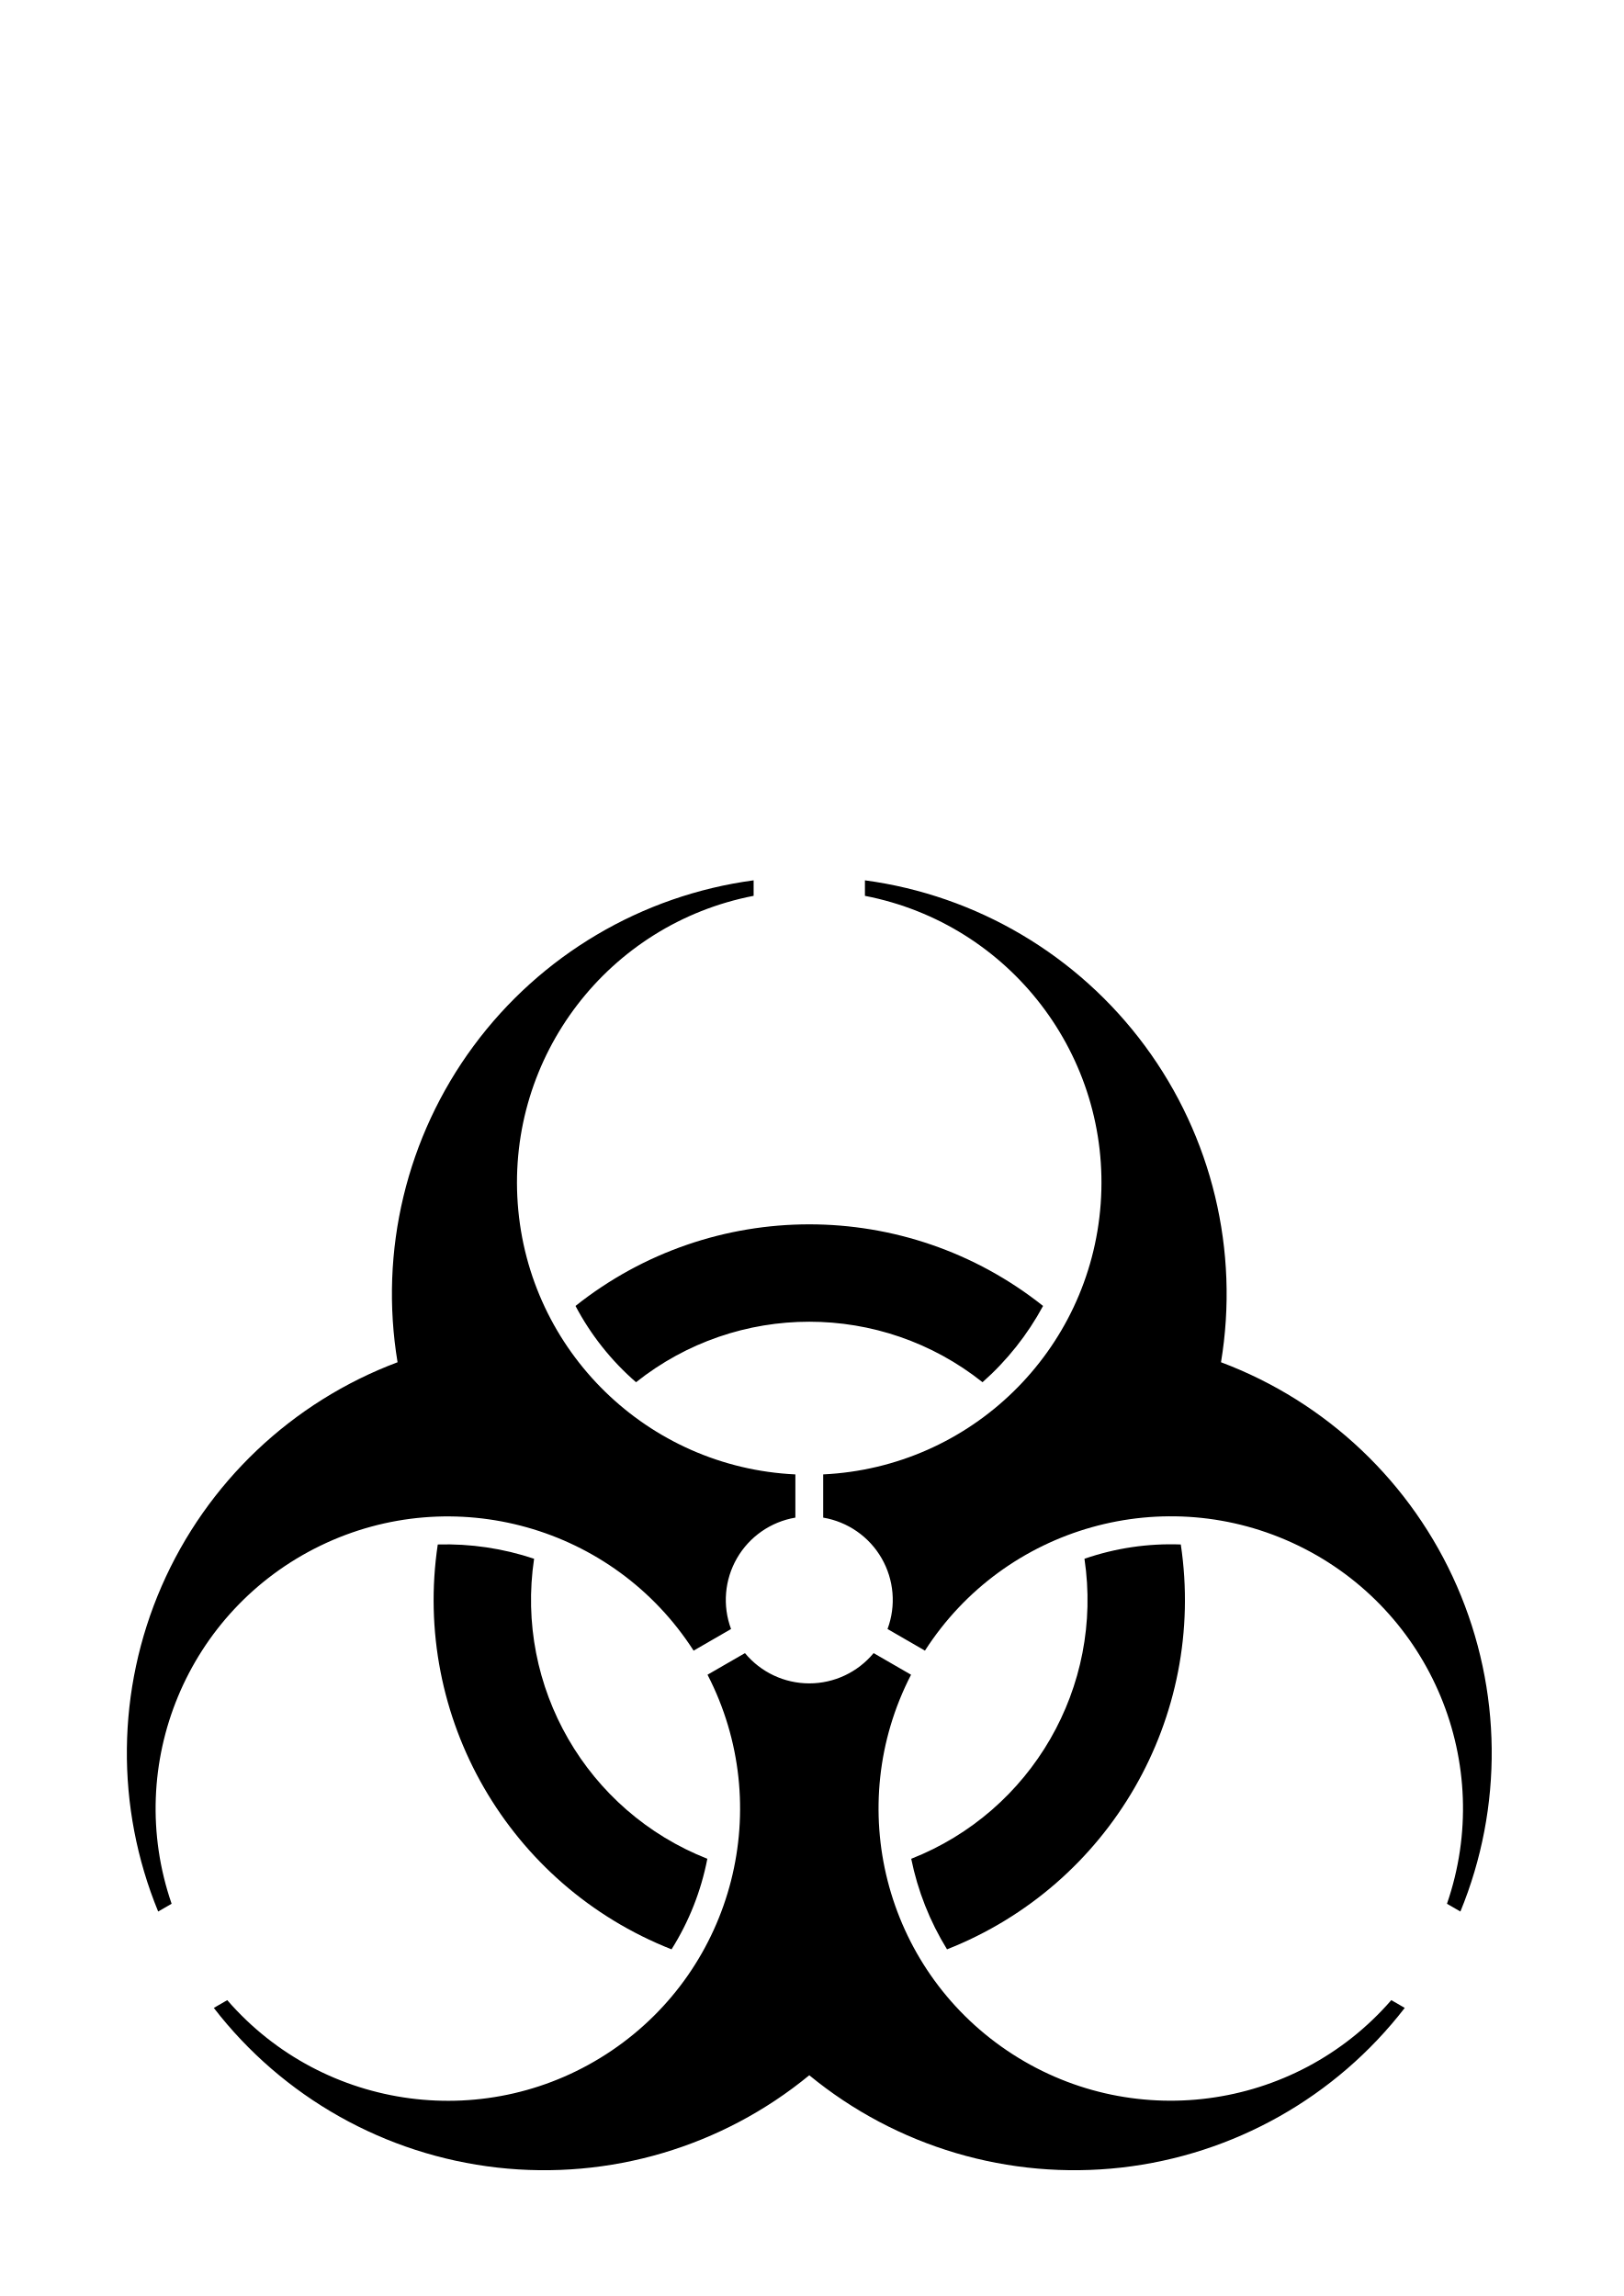
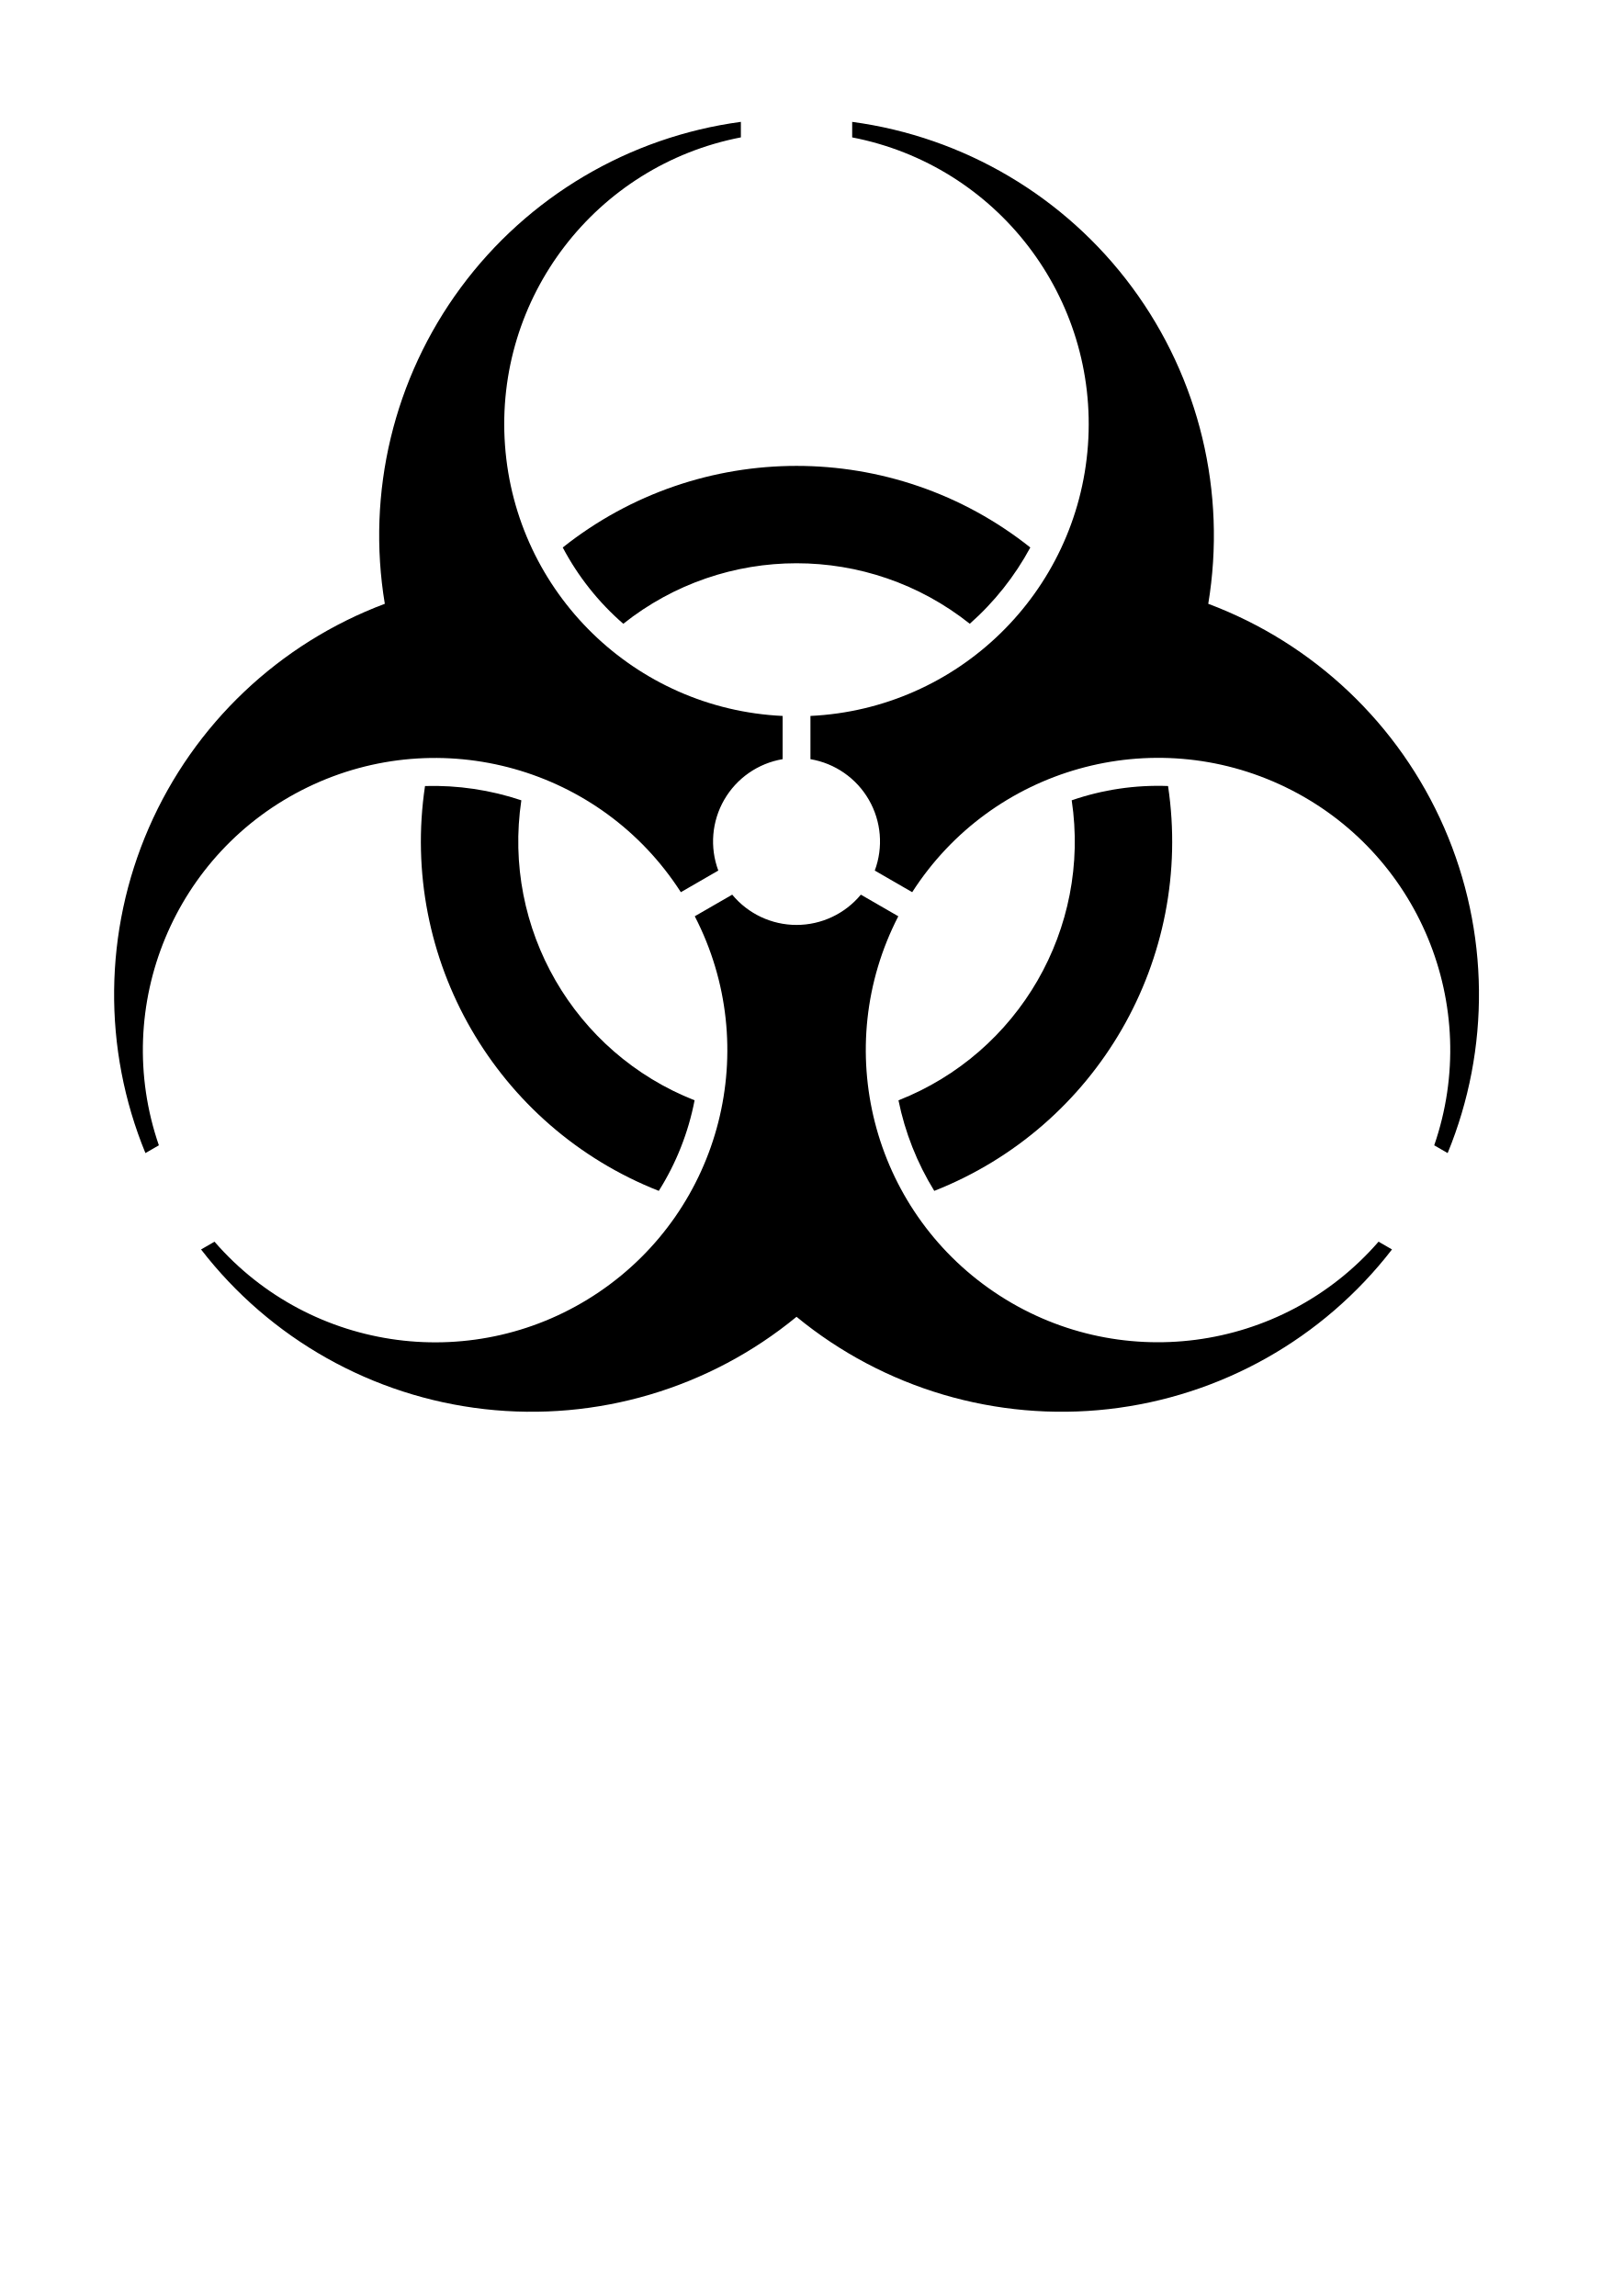
<svg xmlns="http://www.w3.org/2000/svg" xmlns:xlink="http://www.w3.org/1999/xlink" version="1.1" width="210mm" height="297mm" id="svg5974" viewBox="0 0 210 297">
  <defs id="defs5966">
    <path d="M 2.812,-1.046 A 3,3 0 0 1 0.5,2.958 V 4.512 A 10.5,10.5 0 0 1 2,25.308 v 0.558 A 15,15 0 0 0 14.797,8.543 15,15 0 0 0 23.401,-11.201 l -0.483,0.279 A 10.5,10.5 0 0 1 4.157,-1.823 Z m 3.415,8.871 a 10,10 0 0 1 -12.453,0 9.5,9.5 0 0 0 -2.176,2.742 13.5,13.5 0 0 0 16.804,0 A 10,10 0 0 0 6.226,7.825 Z" id="p" transform="matrix(10,0,0,-10,260,260)" />
  </defs>
-   <use xlink:href="#p" id="use5968" x="0" y="0" width="100%" height="100%" transform="matrix(0.359867,0,0,0.359867,11.10243,113.3929)" />
-   <use xlink:href="#p" transform="matrix(-0.1799335,0.311654,-0.311654,-0.1799335,232.4806,172.711)" id="use5970" x="0" y="0" width="100%" height="100%" />
-   <use xlink:href="#p" transform="matrix(-0.1799335,-0.311654,0.311654,-0.1799335,70.42054,334.7711)" id="use5972" x="0" y="0" width="100%" height="100%" />
+   <use xlink:href="#p" id="use5968" x="0" y="0" width="100%" height="100%" transform="matrix(0.359867,0,0,0.359867,9.453517,15.28237)" />
+   <use xlink:href="#p" transform="matrix(-0.1799335,0.311654,-0.311654,-0.1799335,230.8317,74.60047)" id="use5970" x="0" y="0" width="100%" height="100%" />
+   <use xlink:href="#p" transform="matrix(-0.1799335,-0.311654,0.311654,-0.1799335,68.77163,236.6605)" id="use5972" x="0" y="0" width="100%" height="100%" />
</svg>
